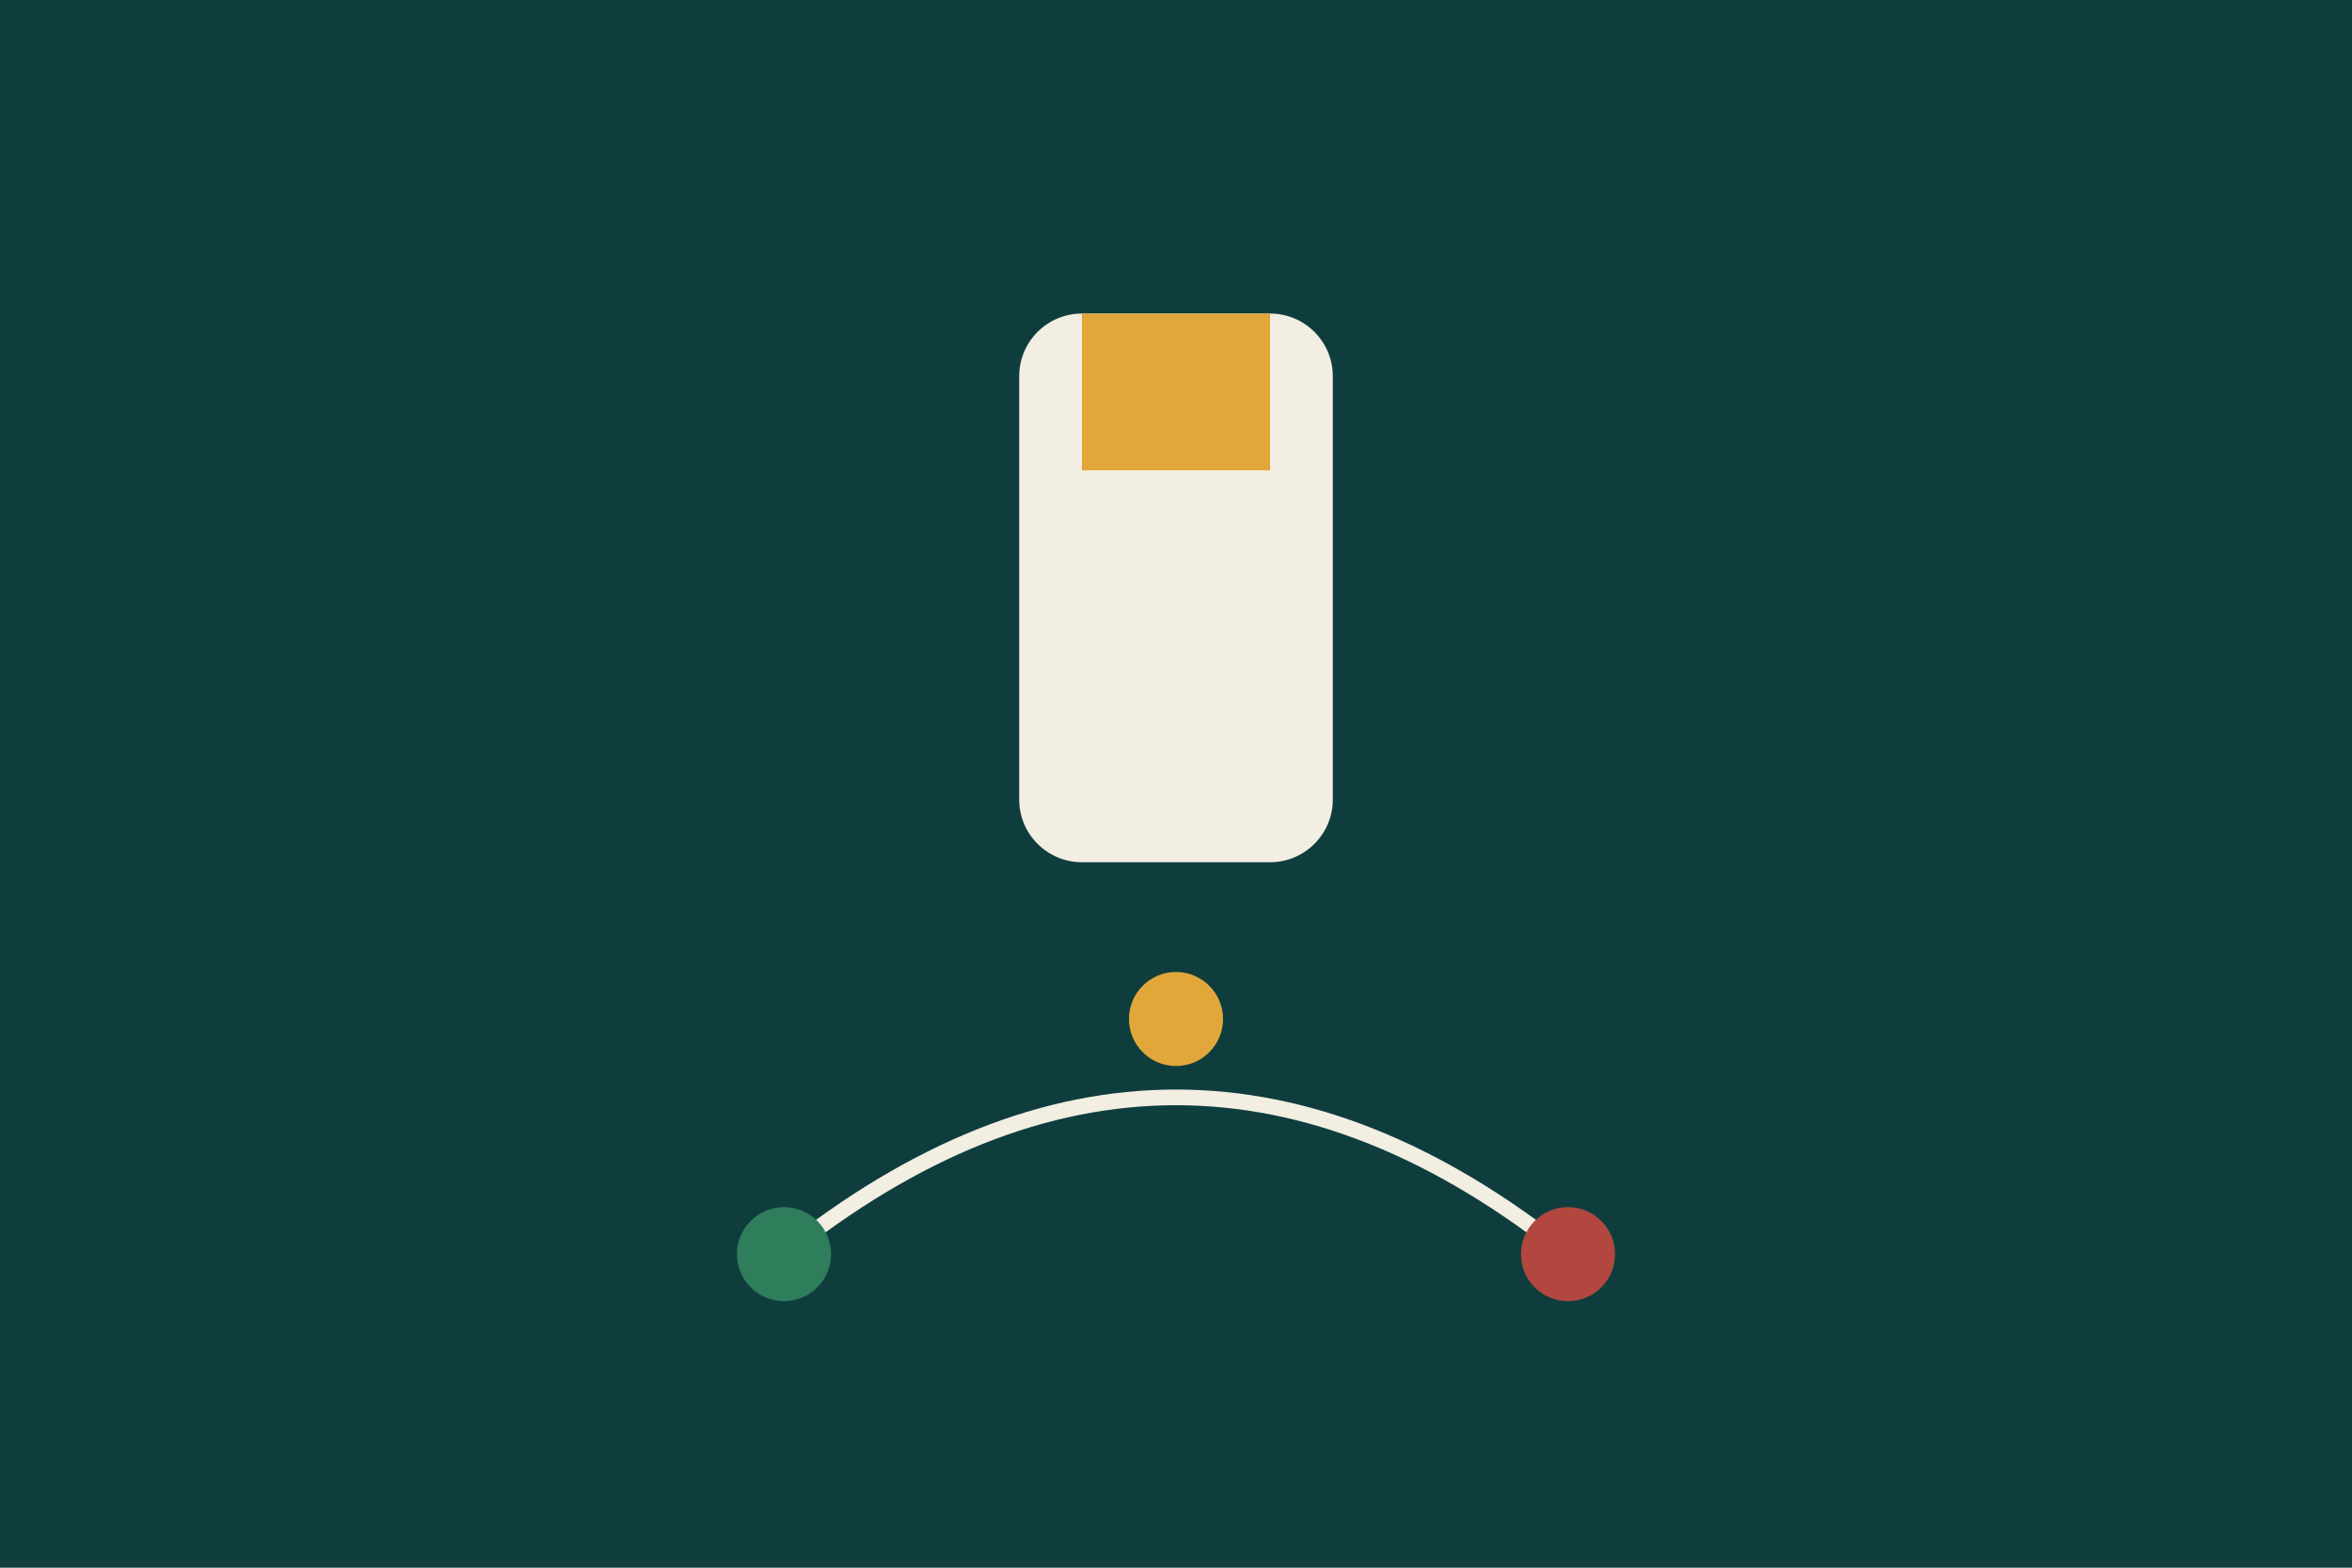
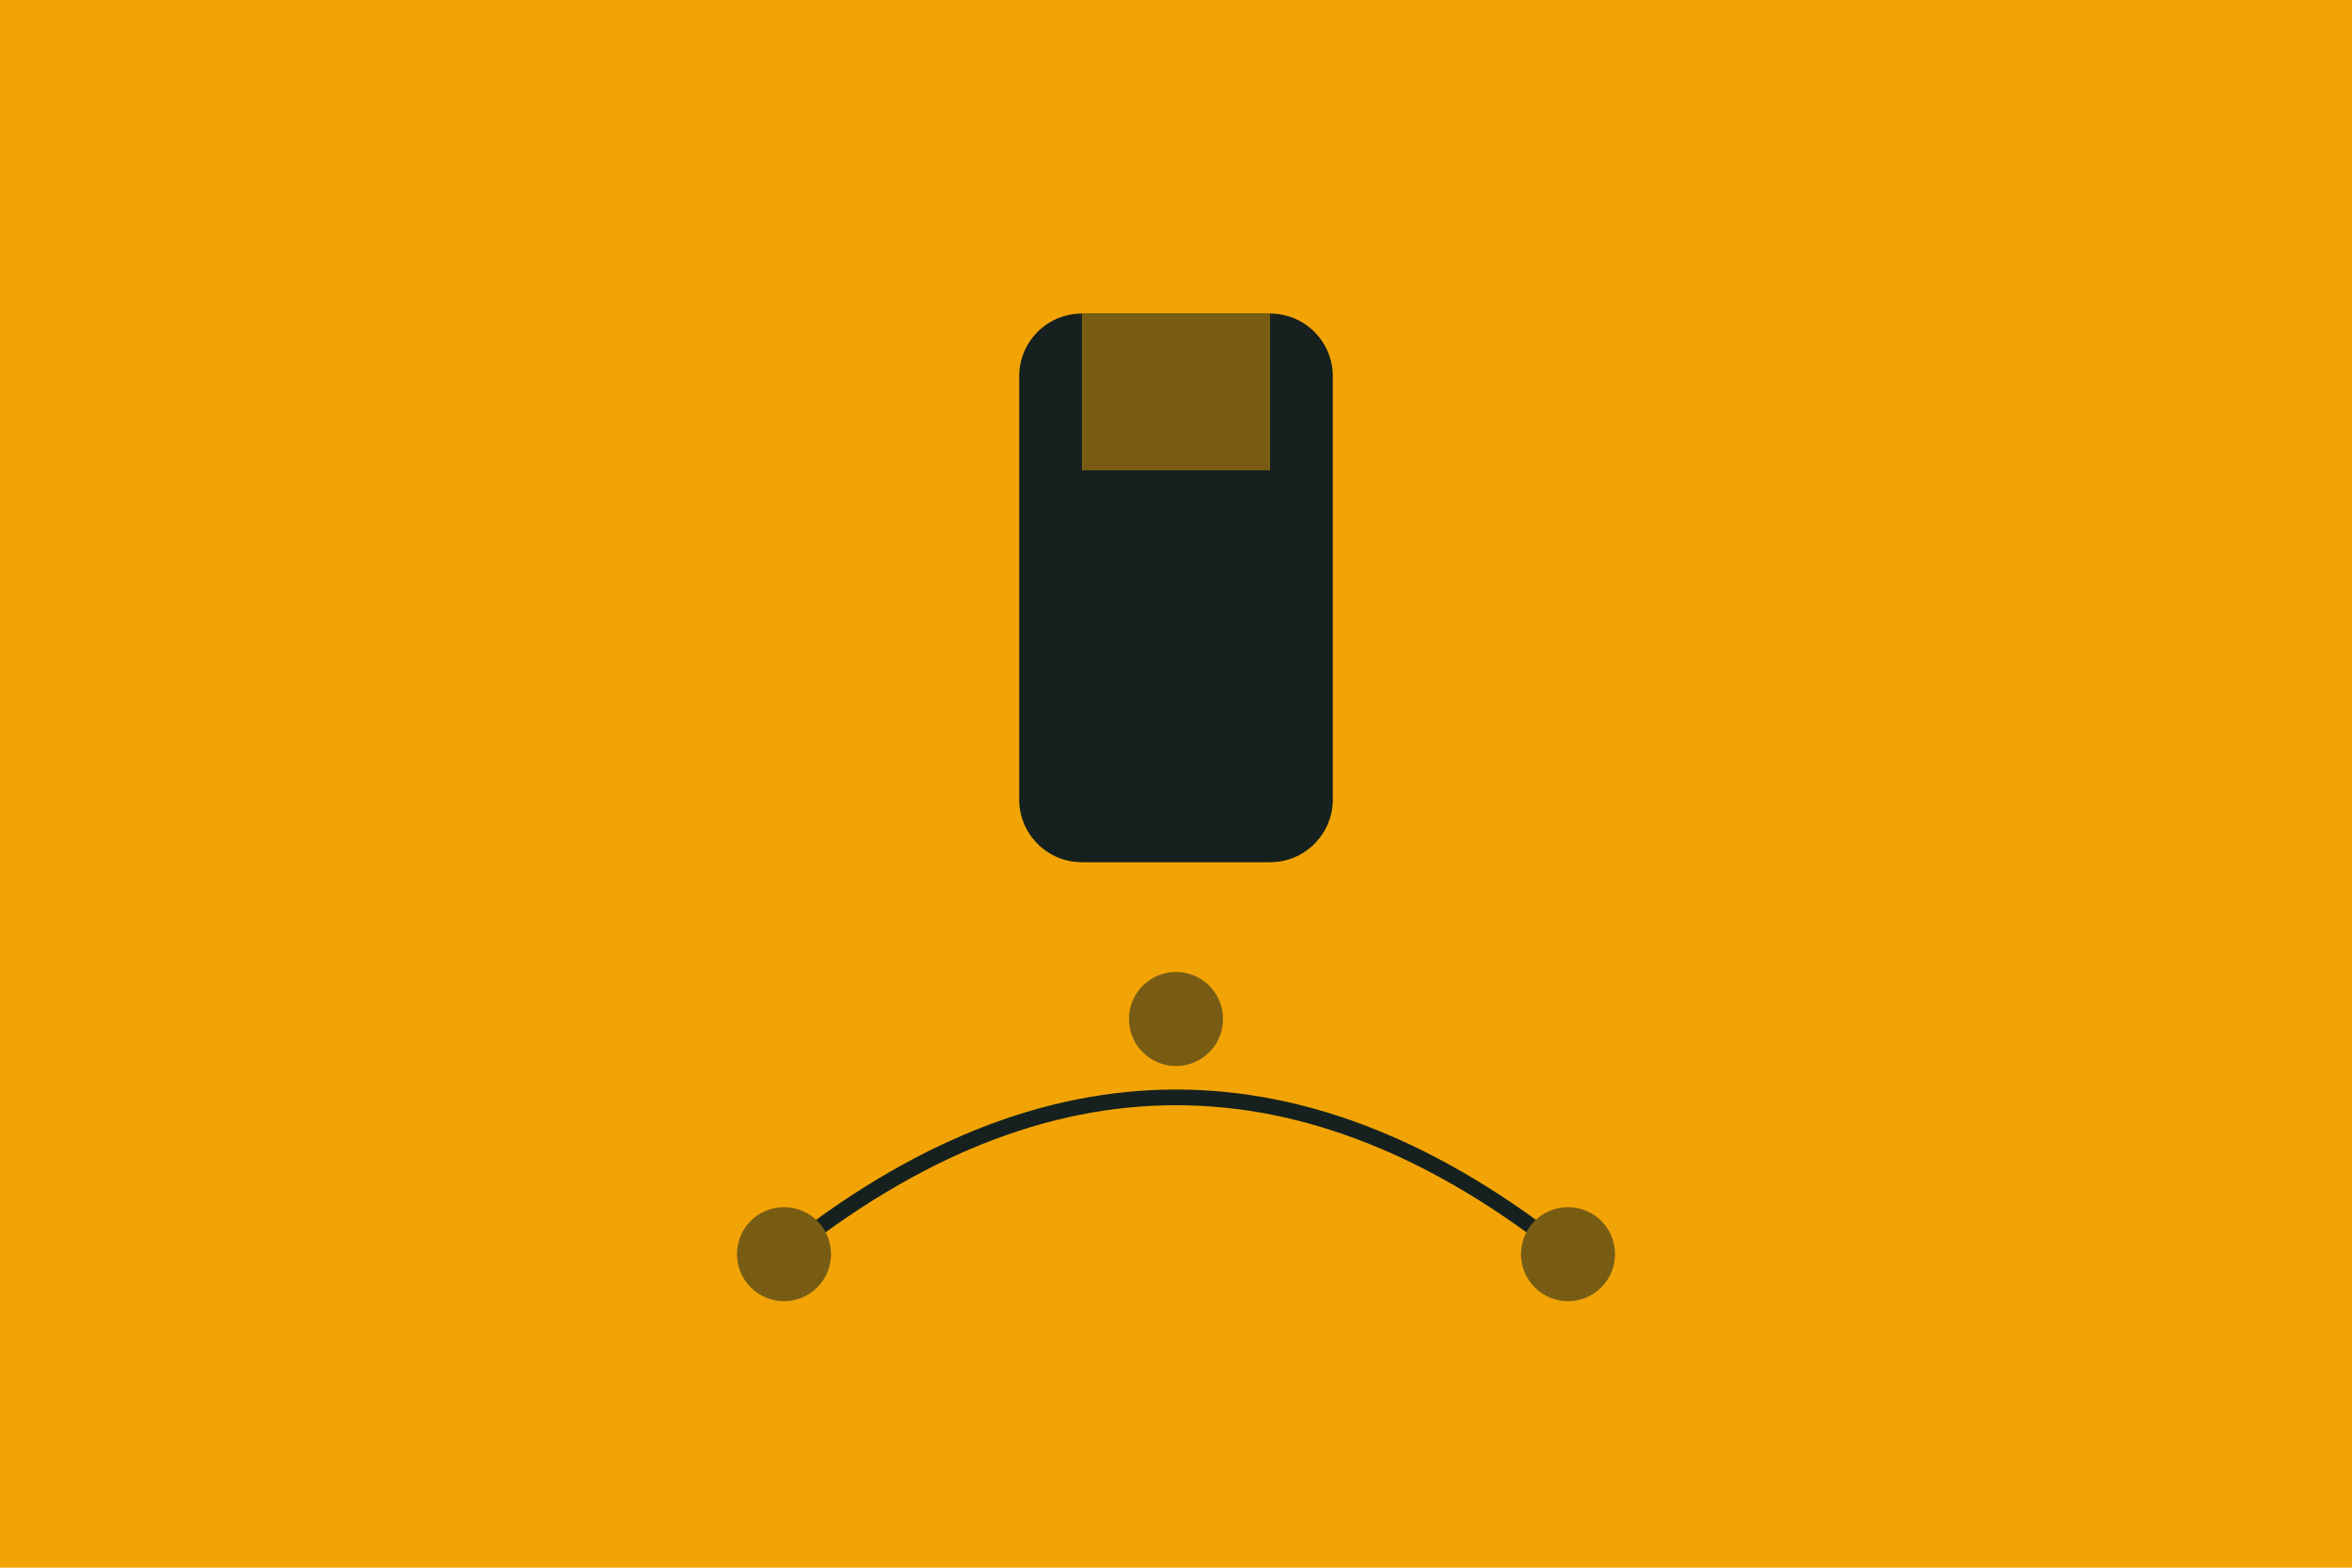
<svg xmlns="http://www.w3.org/2000/svg" viewBox="0 0 300 200">
-   <rect width="300" height="200" fill="#0F3D3E" />
-   <rect x="130" y="40" width="40" height="70" rx="8" fill="#F2EEE2" />
-   <rect x="138" y="40" width="24" height="20" fill="#E1A73B" />
-   <path d="M100 160 q50 -40 100 0" stroke="#F2EEE2" stroke-width="2" fill="none" />
-   <circle cx="100" cy="160" r="6" fill="#2E7D5B" />
-   <circle cx="150" cy="130" r="6" fill="#E1A73B" />
-   <circle cx="200" cy="160" r="6" fill="#B1473F" />
+   <rect width="300" height="200" fill="#F2A406" />
+   <rect x="130" y="40" width="40" height="70" rx="8" fill="#16211F" />
+   <rect x="138" y="40" width="24" height="20" fill="#795C14" />
+   <path d="M100 160 q50 -40 100 0" stroke="#16211F" stroke-width="2" fill="none" />
+   <circle cx="100" cy="160" r="6" fill="#795C14" />
+   <circle cx="150" cy="130" r="6" fill="#795C14" />
+   <circle cx="200" cy="160" r="6" fill="#795C14" />
</svg>
